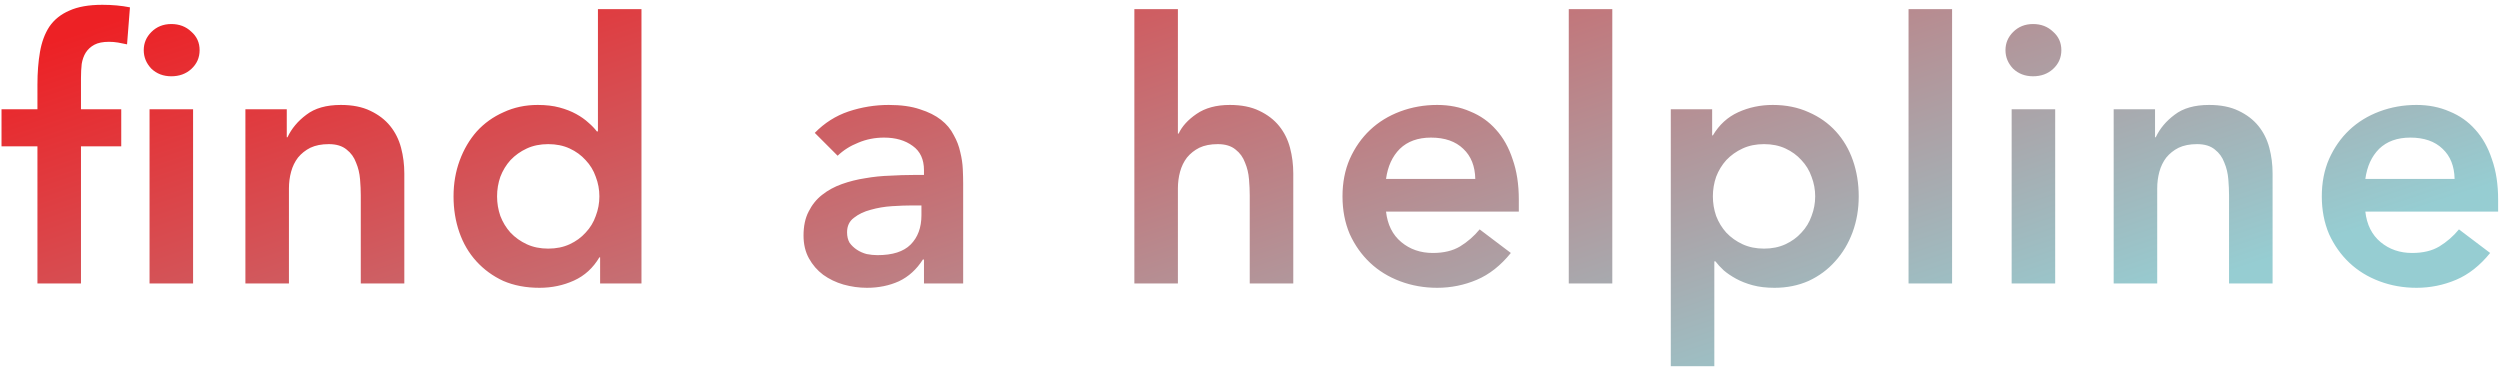
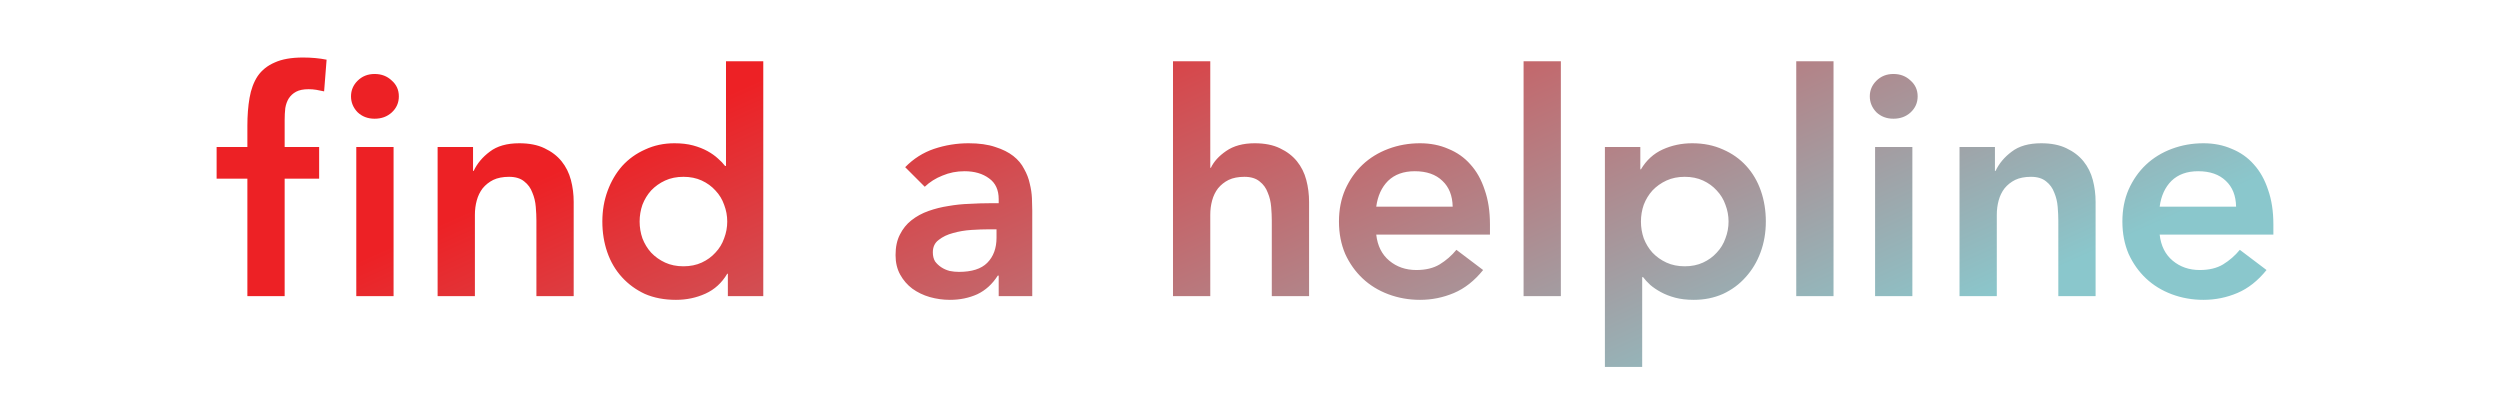
- <svg xmlns="http://www.w3.org/2000/svg" width="441" height="65" viewBox="0 0 441 65" fill="none">
-   <path d="M6.604 25.808H0.268V19.28H6.604V14.928C6.604 12.795 6.753 10.875 7.052 9.168C7.351 7.419 7.905 5.925 8.716 4.688C9.569 3.451 10.743 2.512 12.236 1.872C13.729 1.189 15.671 0.848 18.06 0.848C19.809 0.848 21.431 0.997 22.924 1.296L22.412 7.824C21.857 7.696 21.324 7.589 20.812 7.504C20.3 7.419 19.767 7.376 19.212 7.376C18.145 7.376 17.292 7.547 16.652 7.888C16.012 8.229 15.5 8.699 15.116 9.296C14.775 9.851 14.54 10.512 14.412 11.28C14.327 12.048 14.284 12.859 14.284 13.712V19.28H21.388V25.808H14.284V50H6.604V25.808ZM26.38 19.28H34.06V50H26.38V19.28ZM25.356 8.848C25.356 7.611 25.804 6.544 26.7 5.648C27.639 4.709 28.812 4.24 30.22 4.24C31.628 4.24 32.801 4.688 33.74 5.584C34.721 6.437 35.212 7.525 35.212 8.848C35.212 10.171 34.721 11.28 33.74 12.176C32.801 13.029 31.628 13.456 30.22 13.456C28.812 13.456 27.639 13.008 26.7 12.112C25.804 11.173 25.356 10.085 25.356 8.848ZM43.289 19.28H50.586V24.208H50.714C51.439 22.672 52.548 21.349 54.041 20.24C55.535 19.088 57.562 18.512 60.121 18.512C62.169 18.512 63.898 18.853 65.305 19.536C66.756 20.219 67.93 21.115 68.826 22.224C69.722 23.333 70.362 24.613 70.746 26.064C71.129 27.515 71.322 29.029 71.322 30.608V50H63.642V34.448C63.642 33.595 63.599 32.656 63.514 31.632C63.428 30.565 63.194 29.584 62.809 28.688C62.468 27.749 61.913 26.981 61.145 26.384C60.377 25.744 59.332 25.424 58.01 25.424C56.73 25.424 55.642 25.637 54.745 26.064C53.892 26.491 53.167 27.067 52.569 27.792C52.015 28.517 51.609 29.349 51.353 30.288C51.097 31.227 50.969 32.208 50.969 33.232V50H43.289V19.28ZM105.86 45.392H105.732C104.622 47.269 103.129 48.635 101.252 49.488C99.374 50.341 97.347 50.768 95.171 50.768C92.782 50.768 90.649 50.363 88.772 49.552C86.937 48.699 85.358 47.547 84.035 46.096C82.713 44.645 81.71 42.939 81.028 40.976C80.345 39.013 80.004 36.901 80.004 34.64C80.004 32.379 80.366 30.267 81.091 28.304C81.817 26.341 82.82 24.635 84.1 23.184C85.422 21.733 87.001 20.603 88.835 19.792C90.67 18.939 92.675 18.512 94.852 18.512C96.302 18.512 97.582 18.661 98.692 18.96C99.801 19.259 100.782 19.643 101.636 20.112C102.489 20.581 103.214 21.093 103.812 21.648C104.409 22.16 104.9 22.672 105.284 23.184H105.476V1.616H113.156V50H105.86V45.392ZM87.683 34.64C87.683 35.835 87.876 36.987 88.26 38.096C88.686 39.205 89.284 40.187 90.052 41.04C90.862 41.893 91.822 42.576 92.931 43.088C94.041 43.6 95.299 43.856 96.707 43.856C98.115 43.856 99.374 43.6 100.484 43.088C101.593 42.576 102.532 41.893 103.3 41.04C104.11 40.187 104.708 39.205 105.092 38.096C105.518 36.987 105.732 35.835 105.732 34.64C105.732 33.445 105.518 32.293 105.092 31.184C104.708 30.075 104.11 29.093 103.3 28.24C102.532 27.387 101.593 26.704 100.484 26.192C99.374 25.68 98.115 25.424 96.707 25.424C95.299 25.424 94.041 25.68 92.931 26.192C91.822 26.704 90.862 27.387 90.052 28.24C89.284 29.093 88.686 30.075 88.26 31.184C87.876 32.293 87.683 33.445 87.683 34.64ZM162.99 45.776H162.798C161.688 47.525 160.28 48.805 158.574 49.616C156.867 50.384 154.99 50.768 152.942 50.768C151.534 50.768 150.147 50.576 148.782 50.192C147.459 49.808 146.264 49.232 145.198 48.464C144.174 47.696 143.342 46.736 142.702 45.584C142.062 44.432 141.742 43.088 141.742 41.552C141.742 39.888 142.04 38.48 142.638 37.328C143.235 36.133 144.024 35.152 145.006 34.384C146.03 33.573 147.203 32.933 148.526 32.464C149.848 31.995 151.214 31.653 152.622 31.44C154.072 31.184 155.523 31.035 156.974 30.992C158.424 30.907 159.79 30.864 161.07 30.864H162.99V30.032C162.99 28.112 162.328 26.683 161.006 25.744C159.683 24.763 157.998 24.272 155.95 24.272C154.328 24.272 152.814 24.571 151.406 25.168C149.998 25.723 148.782 26.491 147.758 27.472L143.726 23.44C145.432 21.691 147.416 20.432 149.678 19.664C151.982 18.896 154.35 18.512 156.782 18.512C158.958 18.512 160.792 18.768 162.286 19.28C163.779 19.749 165.016 20.368 165.998 21.136C166.979 21.904 167.726 22.8 168.238 23.824C168.792 24.805 169.176 25.808 169.39 26.832C169.646 27.856 169.795 28.859 169.838 29.84C169.88 30.779 169.902 31.611 169.902 32.336V50H162.99V45.776ZM162.542 36.24H160.942C159.875 36.24 158.68 36.283 157.358 36.368C156.035 36.453 154.776 36.667 153.582 37.008C152.43 37.307 151.448 37.776 150.638 38.416C149.827 39.013 149.422 39.867 149.422 40.976C149.422 41.701 149.571 42.32 149.87 42.832C150.211 43.301 150.638 43.707 151.15 44.048C151.662 44.389 152.238 44.645 152.878 44.816C153.518 44.944 154.158 45.008 154.798 45.008C157.443 45.008 159.384 44.389 160.622 43.152C161.902 41.872 162.542 40.144 162.542 37.968V36.24ZM207.782 23.568H207.91C208.507 22.288 209.553 21.136 211.046 20.112C212.582 19.045 214.545 18.512 216.934 18.512C218.982 18.512 220.71 18.853 222.118 19.536C223.569 20.219 224.742 21.115 225.638 22.224C226.534 23.333 227.174 24.613 227.558 26.064C227.942 27.515 228.134 29.029 228.134 30.608V50H220.454V34.448C220.454 33.595 220.411 32.656 220.326 31.632C220.241 30.565 220.006 29.584 219.622 28.688C219.281 27.749 218.726 26.981 217.958 26.384C217.19 25.744 216.145 25.424 214.822 25.424C213.542 25.424 212.454 25.637 211.558 26.064C210.705 26.491 209.979 27.067 209.382 27.792C208.827 28.517 208.422 29.349 208.166 30.288C207.91 31.227 207.782 32.208 207.782 33.232V50H200.102V1.616H207.782V23.568ZM244.496 37.328C244.752 39.632 245.648 41.424 247.184 42.704C248.72 43.984 250.576 44.624 252.752 44.624C254.672 44.624 256.272 44.24 257.552 43.472C258.875 42.661 260.027 41.659 261.008 40.464L266.512 44.624C264.72 46.843 262.715 48.421 260.496 49.36C258.277 50.299 255.952 50.768 253.52 50.768C251.216 50.768 249.04 50.384 246.992 49.616C244.944 48.848 243.173 47.76 241.68 46.352C240.187 44.944 238.992 43.259 238.096 41.296C237.243 39.291 236.816 37.072 236.816 34.64C236.816 32.208 237.243 30.011 238.096 28.048C238.992 26.043 240.187 24.336 241.68 22.928C243.173 21.52 244.944 20.432 246.992 19.664C249.04 18.896 251.216 18.512 253.52 18.512C255.653 18.512 257.595 18.896 259.344 19.664C261.136 20.389 262.651 21.456 263.888 22.864C265.168 24.272 266.149 26.021 266.832 28.112C267.557 30.16 267.92 32.528 267.92 35.216V37.328H244.496ZM260.24 31.568C260.197 29.307 259.493 27.536 258.128 26.256C256.763 24.933 254.864 24.272 252.432 24.272C250.128 24.272 248.293 24.933 246.928 26.256C245.605 27.579 244.795 29.349 244.496 31.568H260.24ZM276.73 1.616H284.41V50H276.73V1.616ZM294.727 19.28H302.023V23.888H302.151C303.26 22.011 304.754 20.645 306.631 19.792C308.508 18.939 310.535 18.512 312.711 18.512C315.058 18.512 317.17 18.939 319.047 19.792C320.924 20.603 322.524 21.733 323.847 23.184C325.17 24.635 326.172 26.341 326.855 28.304C327.538 30.267 327.879 32.379 327.879 34.64C327.879 36.901 327.516 39.013 326.791 40.976C326.066 42.939 325.042 44.645 323.719 46.096C322.439 47.547 320.882 48.699 319.047 49.552C317.212 50.363 315.207 50.768 313.031 50.768C311.58 50.768 310.3 50.619 309.191 50.32C308.082 50.021 307.1 49.637 306.247 49.168C305.394 48.699 304.668 48.208 304.071 47.696C303.474 47.141 302.983 46.608 302.599 46.096H302.407V64.592H294.727V19.28ZM320.199 34.64C320.199 33.445 319.986 32.293 319.559 31.184C319.175 30.075 318.578 29.093 317.767 28.24C316.999 27.387 316.06 26.704 314.951 26.192C313.842 25.68 312.583 25.424 311.175 25.424C309.767 25.424 308.508 25.68 307.399 26.192C306.29 26.704 305.33 27.387 304.519 28.24C303.751 29.093 303.154 30.075 302.727 31.184C302.343 32.293 302.151 33.445 302.151 34.64C302.151 35.835 302.343 36.987 302.727 38.096C303.154 39.205 303.751 40.187 304.519 41.04C305.33 41.893 306.29 42.576 307.399 43.088C308.508 43.6 309.767 43.856 311.175 43.856C312.583 43.856 313.842 43.6 314.951 43.088C316.06 42.576 316.999 41.893 317.767 41.04C318.578 40.187 319.175 39.205 319.559 38.096C319.986 36.987 320.199 35.835 320.199 34.64ZM336.668 1.616H344.348V50H336.668V1.616ZM354.855 19.28H362.535V50H354.855V19.28ZM353.767 8.848C353.767 7.611 354.215 6.544 355.111 5.648C356.05 4.709 357.223 4.24 358.631 4.24C360.039 4.24 361.212 4.688 362.151 5.584C363.132 6.437 363.623 7.525 363.623 8.848C363.623 10.171 363.132 11.28 362.151 12.176C361.212 13.029 360.039 13.456 358.631 13.456C357.223 13.456 356.05 13.008 355.111 12.112C354.215 11.173 353.767 10.085 353.767 8.848ZM372.852 19.28H380.148V24.208H380.276C381.001 22.672 382.111 21.349 383.604 20.24C385.097 19.088 387.124 18.512 389.684 18.512C391.732 18.512 393.46 18.853 394.868 19.536C396.319 20.219 397.492 21.115 398.388 22.224C399.284 23.333 399.924 24.613 400.308 26.064C400.692 27.515 400.884 29.029 400.884 30.608V50H393.204V34.448C393.204 33.595 393.161 32.656 393.076 31.632C392.991 30.565 392.756 29.584 392.372 28.688C392.031 27.749 391.476 26.981 390.708 26.384C389.94 25.744 388.895 25.424 387.572 25.424C386.292 25.424 385.204 25.637 384.308 26.064C383.455 26.491 382.729 27.067 382.132 27.792C381.577 28.517 381.172 29.349 380.916 30.288C380.66 31.227 380.532 32.208 380.532 33.232V50H372.852V19.28ZM417.246 37.328C417.502 39.632 418.398 41.424 419.934 42.704C421.47 43.984 423.326 44.624 425.502 44.624C427.422 44.624 429.022 44.24 430.302 43.472C431.625 42.661 432.777 41.659 433.758 40.464L439.262 44.624C437.47 46.843 435.465 48.421 433.246 49.36C431.027 50.299 428.702 50.768 426.27 50.768C423.966 50.768 421.79 50.384 419.742 49.616C417.694 48.848 415.923 47.76 414.43 46.352C412.937 44.944 411.742 43.259 410.846 41.296C409.993 39.291 409.566 37.072 409.566 34.64C409.566 32.208 409.993 30.011 410.846 28.048C411.742 26.043 412.937 24.336 414.43 22.928C415.923 21.52 417.694 20.432 419.742 19.664C421.79 18.896 423.966 18.512 426.27 18.512C428.403 18.512 430.345 18.896 432.094 19.664C433.886 20.389 435.401 21.456 436.638 22.864C437.918 24.272 438.899 26.021 439.582 28.112C440.307 30.16 440.67 32.528 440.67 35.216V37.328H417.246ZM432.99 31.568C432.947 29.307 432.243 27.536 430.878 26.256C429.513 24.933 427.614 24.272 425.182 24.272C422.878 24.272 421.043 24.933 419.678 26.256C418.355 27.579 417.545 29.349 417.246 31.568H432.99Z" fill="url(#paint0_linear)" />
+ <svg xmlns="http://www.w3.org/2000/svg" width="515" height="82" viewBox="0 0 515 82" fill="none">
+   <path d="M50.959 36.808H44.623V30.28H50.959V25.928C50.959 23.795 51.109 21.875 51.407 20.168C51.706 18.419 52.261 16.925 53.072 15.688C53.925 14.451 55.098 13.512 56.592 12.872C58.085 12.189 60.026 11.848 62.416 11.848C64.165 11.848 65.786 11.997 67.279 12.296L66.767 18.824C66.213 18.696 65.68 18.589 65.168 18.504C64.656 18.419 64.122 18.376 63.568 18.376C62.501 18.376 61.648 18.547 61.008 18.888C60.367 19.229 59.855 19.699 59.471 20.296C59.13 20.851 58.895 21.512 58.767 22.28C58.682 23.048 58.639 23.859 58.639 24.712V30.28H65.743V36.808H58.639V61H50.959V36.808ZM73.395 30.28H81.076V61H73.395V30.28ZM72.308 19.848C72.308 18.611 72.755 17.544 73.651 16.648C74.59 15.709 75.763 15.24 77.171 15.24C78.579 15.24 79.753 15.688 80.692 16.584C81.673 17.437 82.163 18.525 82.163 19.848C82.163 21.171 81.673 22.28 80.692 23.176C79.753 24.029 78.579 24.456 77.171 24.456C75.763 24.456 74.59 24.008 73.651 23.112C72.755 22.173 72.308 21.085 72.308 19.848ZM90.148 30.28H97.445V35.208H97.573C98.298 33.672 99.407 32.349 100.9 31.24C102.394 30.088 104.42 29.512 106.98 29.512C109.028 29.512 110.756 29.853 112.164 30.536C113.615 31.219 114.788 32.115 115.684 33.224C116.58 34.333 117.22 35.613 117.604 37.064C117.988 38.515 118.18 40.029 118.18 41.608V61H110.5V45.448C110.5 44.595 110.458 43.656 110.372 42.632C110.287 41.565 110.052 40.584 109.668 39.688C109.327 38.749 108.772 37.981 108.004 37.384C107.236 36.744 106.191 36.424 104.868 36.424C103.588 36.424 102.5 36.637 101.604 37.064C100.751 37.491 100.026 38.067 99.428 38.792C98.874 39.517 98.469 40.349 98.213 41.288C97.957 42.227 97.829 43.208 97.829 44.232V61H90.148V30.28ZM149.939 56.392H149.811C148.701 58.269 147.208 59.635 145.331 60.488C143.453 61.341 141.427 61.768 139.251 61.768C136.861 61.768 134.728 61.363 132.851 60.552C131.016 59.699 129.437 58.547 128.115 57.096C126.792 55.645 125.789 53.939 125.107 51.976C124.424 50.013 124.083 47.901 124.083 45.64C124.083 43.379 124.445 41.267 125.171 39.304C125.896 37.341 126.899 35.635 128.179 34.184C129.501 32.733 131.08 31.603 132.915 30.792C134.749 29.939 136.755 29.512 138.931 29.512C140.381 29.512 141.661 29.661 142.771 29.96C143.88 30.259 144.861 30.643 145.715 31.112C146.568 31.581 147.293 32.093 147.891 32.648C148.488 33.16 148.979 33.672 149.363 34.184H149.555V12.616H157.235V61H149.939V56.392ZM131.763 45.64C131.763 46.835 131.955 47.987 132.339 49.096C132.765 50.205 133.363 51.187 134.131 52.04C134.941 52.893 135.901 53.576 137.011 54.088C138.12 54.6 139.379 54.856 140.787 54.856C142.195 54.856 143.453 54.6 144.563 54.088C145.672 53.576 146.611 52.893 147.379 52.04C148.189 51.187 148.787 50.205 149.171 49.096C149.597 47.987 149.811 46.835 149.811 45.64C149.811 44.445 149.597 43.293 149.171 42.184C148.787 41.075 148.189 40.093 147.379 39.24C146.611 38.387 145.672 37.704 144.563 37.192C143.453 36.68 142.195 36.424 140.787 36.424C139.379 36.424 138.12 36.68 137.011 37.192C135.901 37.704 134.941 38.387 134.131 39.24C133.363 40.093 132.765 41.075 132.339 42.184C131.955 43.293 131.763 44.445 131.763 45.64ZM205.732 56.776H205.54C204.431 58.525 203.023 59.805 201.316 60.616C199.61 61.384 197.732 61.768 195.684 61.768C194.276 61.768 192.89 61.576 191.524 61.192C190.202 60.808 189.007 60.232 187.94 59.464C186.916 58.696 186.084 57.736 185.444 56.584C184.804 55.432 184.484 54.088 184.484 52.552C184.484 50.888 184.783 49.48 185.38 48.328C185.978 47.133 186.767 46.152 187.748 45.384C188.772 44.573 189.946 43.933 191.268 43.464C192.591 42.995 193.956 42.653 195.364 42.44C196.815 42.184 198.266 42.035 199.716 41.992C201.167 41.907 202.532 41.864 203.812 41.864H205.732V41.032C205.732 39.112 205.071 37.683 203.748 36.744C202.426 35.763 200.74 35.272 198.692 35.272C197.071 35.272 195.556 35.571 194.148 36.168C192.74 36.723 191.524 37.491 190.5 38.472L186.468 34.44C188.175 32.691 190.159 31.432 192.42 30.664C194.724 29.896 197.092 29.512 199.524 29.512C201.7 29.512 203.535 29.768 205.028 30.28C206.522 30.749 207.759 31.368 208.74 32.136C209.722 32.904 210.468 33.8 210.98 34.824C211.535 35.805 211.919 36.808 212.132 37.832C212.388 38.856 212.538 39.859 212.58 40.84C212.623 41.779 212.644 42.611 212.644 43.336V61H205.732V56.776ZM205.284 47.24H203.684C202.618 47.24 201.423 47.283 200.1 47.368C198.778 47.453 197.519 47.667 196.324 48.008C195.172 48.307 194.191 48.776 193.38 49.416C192.57 50.013 192.164 50.867 192.164 51.976C192.164 52.701 192.314 53.32 192.612 53.832C192.954 54.301 193.38 54.707 193.892 55.048C194.404 55.389 194.98 55.645 195.62 55.816C196.26 55.944 196.9 56.008 197.54 56.008C200.186 56.008 202.127 55.389 203.364 54.152C204.644 52.872 205.284 51.144 205.284 48.968V47.24ZM249.317 34.568H249.445C250.042 33.288 251.088 32.136 252.581 31.112C254.117 30.045 256.08 29.512 258.469 29.512C260.517 29.512 262.245 29.853 263.653 30.536C265.104 31.219 266.277 32.115 267.173 33.224C268.069 34.333 268.709 35.613 269.093 37.064C269.477 38.515 269.669 40.029 269.669 41.608V61H261.989V45.448C261.989 44.595 261.946 43.656 261.861 42.632C261.776 41.565 261.541 40.584 261.157 39.688C260.816 38.749 260.261 37.981 259.493 37.384C258.725 36.744 257.68 36.424 256.357 36.424C255.077 36.424 253.989 36.637 253.093 37.064C252.24 37.491 251.514 38.067 250.917 38.792C250.362 39.517 249.957 40.349 249.701 41.288C249.445 42.227 249.317 43.208 249.317 44.232V61H241.637V12.616H249.317V34.568ZM283.507 48.328C283.763 50.632 284.659 52.424 286.195 53.704C287.731 54.984 289.587 55.624 291.763 55.624C293.683 55.624 295.283 55.24 296.563 54.472C297.886 53.661 299.038 52.659 300.019 51.464L305.523 55.624C303.731 57.843 301.726 59.421 299.507 60.36C297.288 61.299 294.963 61.768 292.531 61.768C290.227 61.768 288.051 61.384 286.003 60.616C283.955 59.848 282.184 58.76 280.691 57.352C279.198 55.944 278.003 54.259 277.107 52.296C276.254 50.291 275.827 48.072 275.827 45.64C275.827 43.208 276.254 41.011 277.107 39.048C278.003 37.043 279.198 35.336 280.691 33.928C282.184 32.52 283.955 31.432 286.003 30.664C288.051 29.896 290.227 29.512 292.531 29.512C294.664 29.512 296.606 29.896 298.355 30.664C300.147 31.389 301.662 32.456 302.899 33.864C304.179 35.272 305.16 37.021 305.843 39.112C306.568 41.16 306.931 43.528 306.931 46.216V48.328H283.507ZM299.251 42.568C299.208 40.307 298.504 38.536 297.139 37.256C295.774 35.933 293.875 35.272 291.443 35.272C289.139 35.272 287.304 35.933 285.939 37.256C284.616 38.579 283.806 40.349 283.507 42.568H299.251ZM313.857 12.616H321.537V61H313.857V12.616ZM330.61 30.28H337.906V34.888H338.034C339.143 33.011 340.637 31.645 342.514 30.792C344.391 29.939 346.418 29.512 348.594 29.512C350.941 29.512 353.053 29.939 354.93 30.792C356.807 31.603 358.407 32.733 359.73 34.184C361.053 35.635 362.055 37.341 362.738 39.304C363.421 41.267 363.762 43.379 363.762 45.64C363.762 47.901 363.399 50.013 362.674 51.976C361.949 53.939 360.925 55.645 359.602 57.096C358.322 58.547 356.765 59.699 354.93 60.552C353.095 61.363 351.09 61.768 348.914 61.768C347.463 61.768 346.183 61.619 345.074 61.32C343.965 61.021 342.983 60.637 342.13 60.168C341.277 59.699 340.551 59.208 339.954 58.696C339.357 58.141 338.866 57.608 338.482 57.096H338.29V75.592H330.61V30.28ZM356.082 45.64C356.082 44.445 355.869 43.293 355.442 42.184C355.058 41.075 354.461 40.093 353.65 39.24C352.882 38.387 351.943 37.704 350.834 37.192C349.725 36.68 348.466 36.424 347.058 36.424C345.65 36.424 344.391 36.68 343.282 37.192C342.173 37.704 341.213 38.387 340.402 39.24C339.634 40.093 339.037 41.075 338.61 42.184C338.226 43.293 338.034 44.445 338.034 45.64C338.034 46.835 338.226 47.987 338.61 49.096C339.037 50.205 339.634 51.187 340.402 52.04C341.213 52.893 342.173 53.576 343.282 54.088C344.391 54.6 345.65 54.856 347.058 54.856C348.466 54.856 349.725 54.6 350.834 54.088C351.943 53.576 352.882 52.893 353.65 52.04C354.461 51.187 355.058 50.205 355.442 49.096C355.869 47.987 356.082 46.835 356.082 45.64ZM370.027 12.616H377.707V61H370.027V12.616ZM386.268 30.28H393.948V61H386.268V30.28ZM385.18 19.848C385.18 18.611 385.628 17.544 386.524 16.648C387.462 15.709 388.636 15.24 390.044 15.24C391.452 15.24 392.625 15.688 393.564 16.584C394.545 17.437 395.036 18.525 395.036 19.848C395.036 21.171 394.545 22.28 393.564 23.176C392.625 24.029 391.452 24.456 390.044 24.456C388.636 24.456 387.462 24.008 386.524 23.112C385.628 22.173 385.18 21.085 385.18 19.848ZM403.661 30.28H410.957V35.208H411.085C411.81 33.672 412.919 32.349 414.413 31.24C415.906 30.088 417.933 29.512 420.493 29.512C422.541 29.512 424.269 29.853 425.677 30.536C427.127 31.219 428.301 32.115 429.197 33.224C430.093 34.333 430.733 35.613 431.117 37.064C431.501 38.515 431.693 40.029 431.693 41.608V61H424.013V45.448C424.013 44.595 423.97 43.656 423.885 42.632C423.799 41.565 423.565 40.584 423.181 39.688C422.839 38.749 422.285 37.981 421.517 37.384C420.749 36.744 419.703 36.424 418.381 36.424C417.101 36.424 416.013 36.637 415.117 37.064C414.263 37.491 413.538 38.067 412.941 38.792C412.386 39.517 411.981 40.349 411.725 41.288C411.469 42.227 411.341 43.208 411.341 44.232V61H403.661V30.28ZM444.891 48.328C445.147 50.632 446.043 52.424 447.579 53.704C449.115 54.984 450.971 55.624 453.147 55.624C455.067 55.624 456.667 55.24 457.947 54.472C459.269 53.661 460.421 52.659 461.403 51.464L466.907 55.624C465.115 57.843 463.109 59.421 460.891 60.36C458.672 61.299 456.347 61.768 453.915 61.768C451.611 61.768 449.435 61.384 447.387 60.616C445.339 59.848 443.568 58.76 442.075 57.352C440.581 55.944 439.387 54.259 438.491 52.296C437.637 50.291 437.211 48.072 437.211 45.64C437.211 43.208 437.637 41.011 438.491 39.048C439.387 37.043 440.581 35.336 442.075 33.928C443.568 32.52 445.339 31.432 447.387 30.664C449.435 29.896 451.611 29.512 453.915 29.512C456.048 29.512 457.989 29.896 459.739 30.664C461.531 31.389 463.045 32.456 464.283 33.864C465.563 35.272 466.544 37.021 467.227 39.112C467.952 41.16 468.315 43.528 468.315 46.216V48.328H444.891ZM460.635 42.568C460.592 40.307 459.888 38.536 458.523 37.256C457.157 35.933 455.259 35.272 452.827 35.272C450.523 35.272 448.688 35.933 447.323 37.256C446 38.579 445.189 40.349 444.891 42.568H460.635Z" fill="url(#paint0_linear)" />
  <defs>
-     <linearGradient id="paint0_linear" x1="-59" y1="30" x2="-7.984" y2="182.772" gradientUnits="userSpaceOnUse">
+     <linearGradient id="paint0_linear" x1="42" y1="68" x2="101.82" y2="200.634" gradientUnits="userSpaceOnUse">
      <stop stop-color="#ED2125" />
-       <stop offset="0.996" stop-color="#96CDD2" />
+       <stop offset="1" stop-color="#8AC7CC" />
+       <stop offset="1" stop-color="#8AC7CC" />
    </linearGradient>
  </defs>
</svg>
